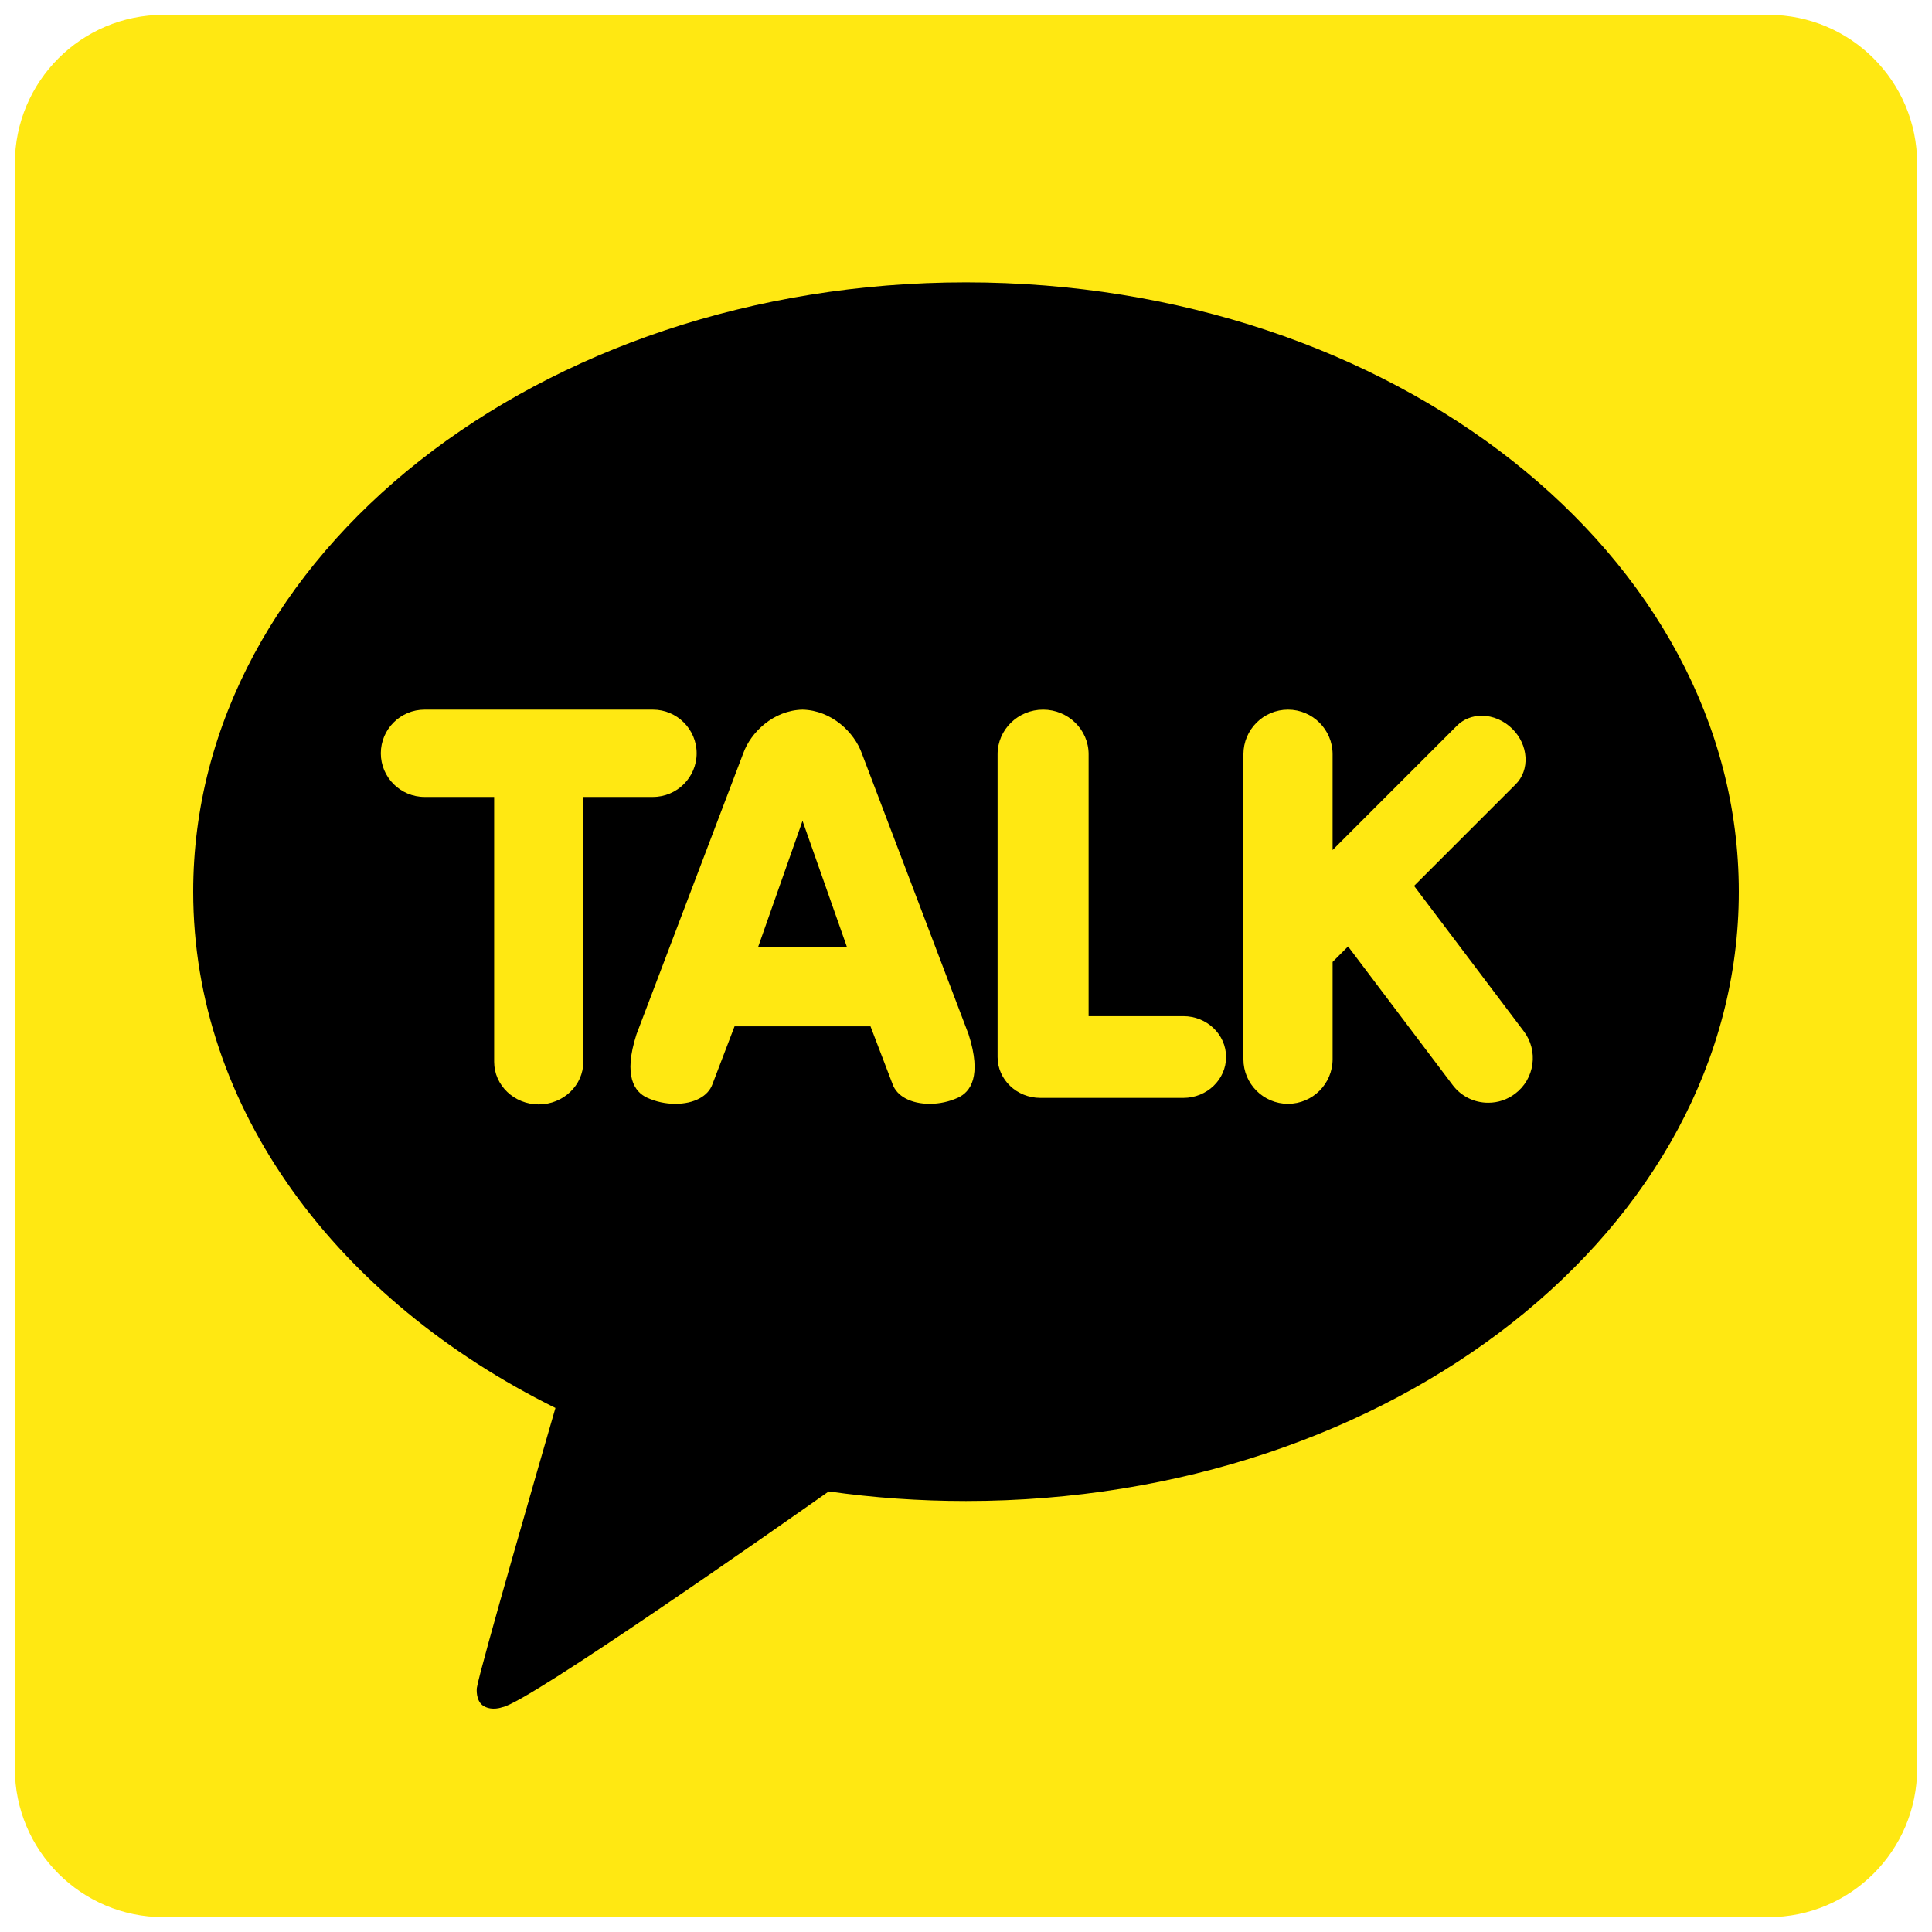
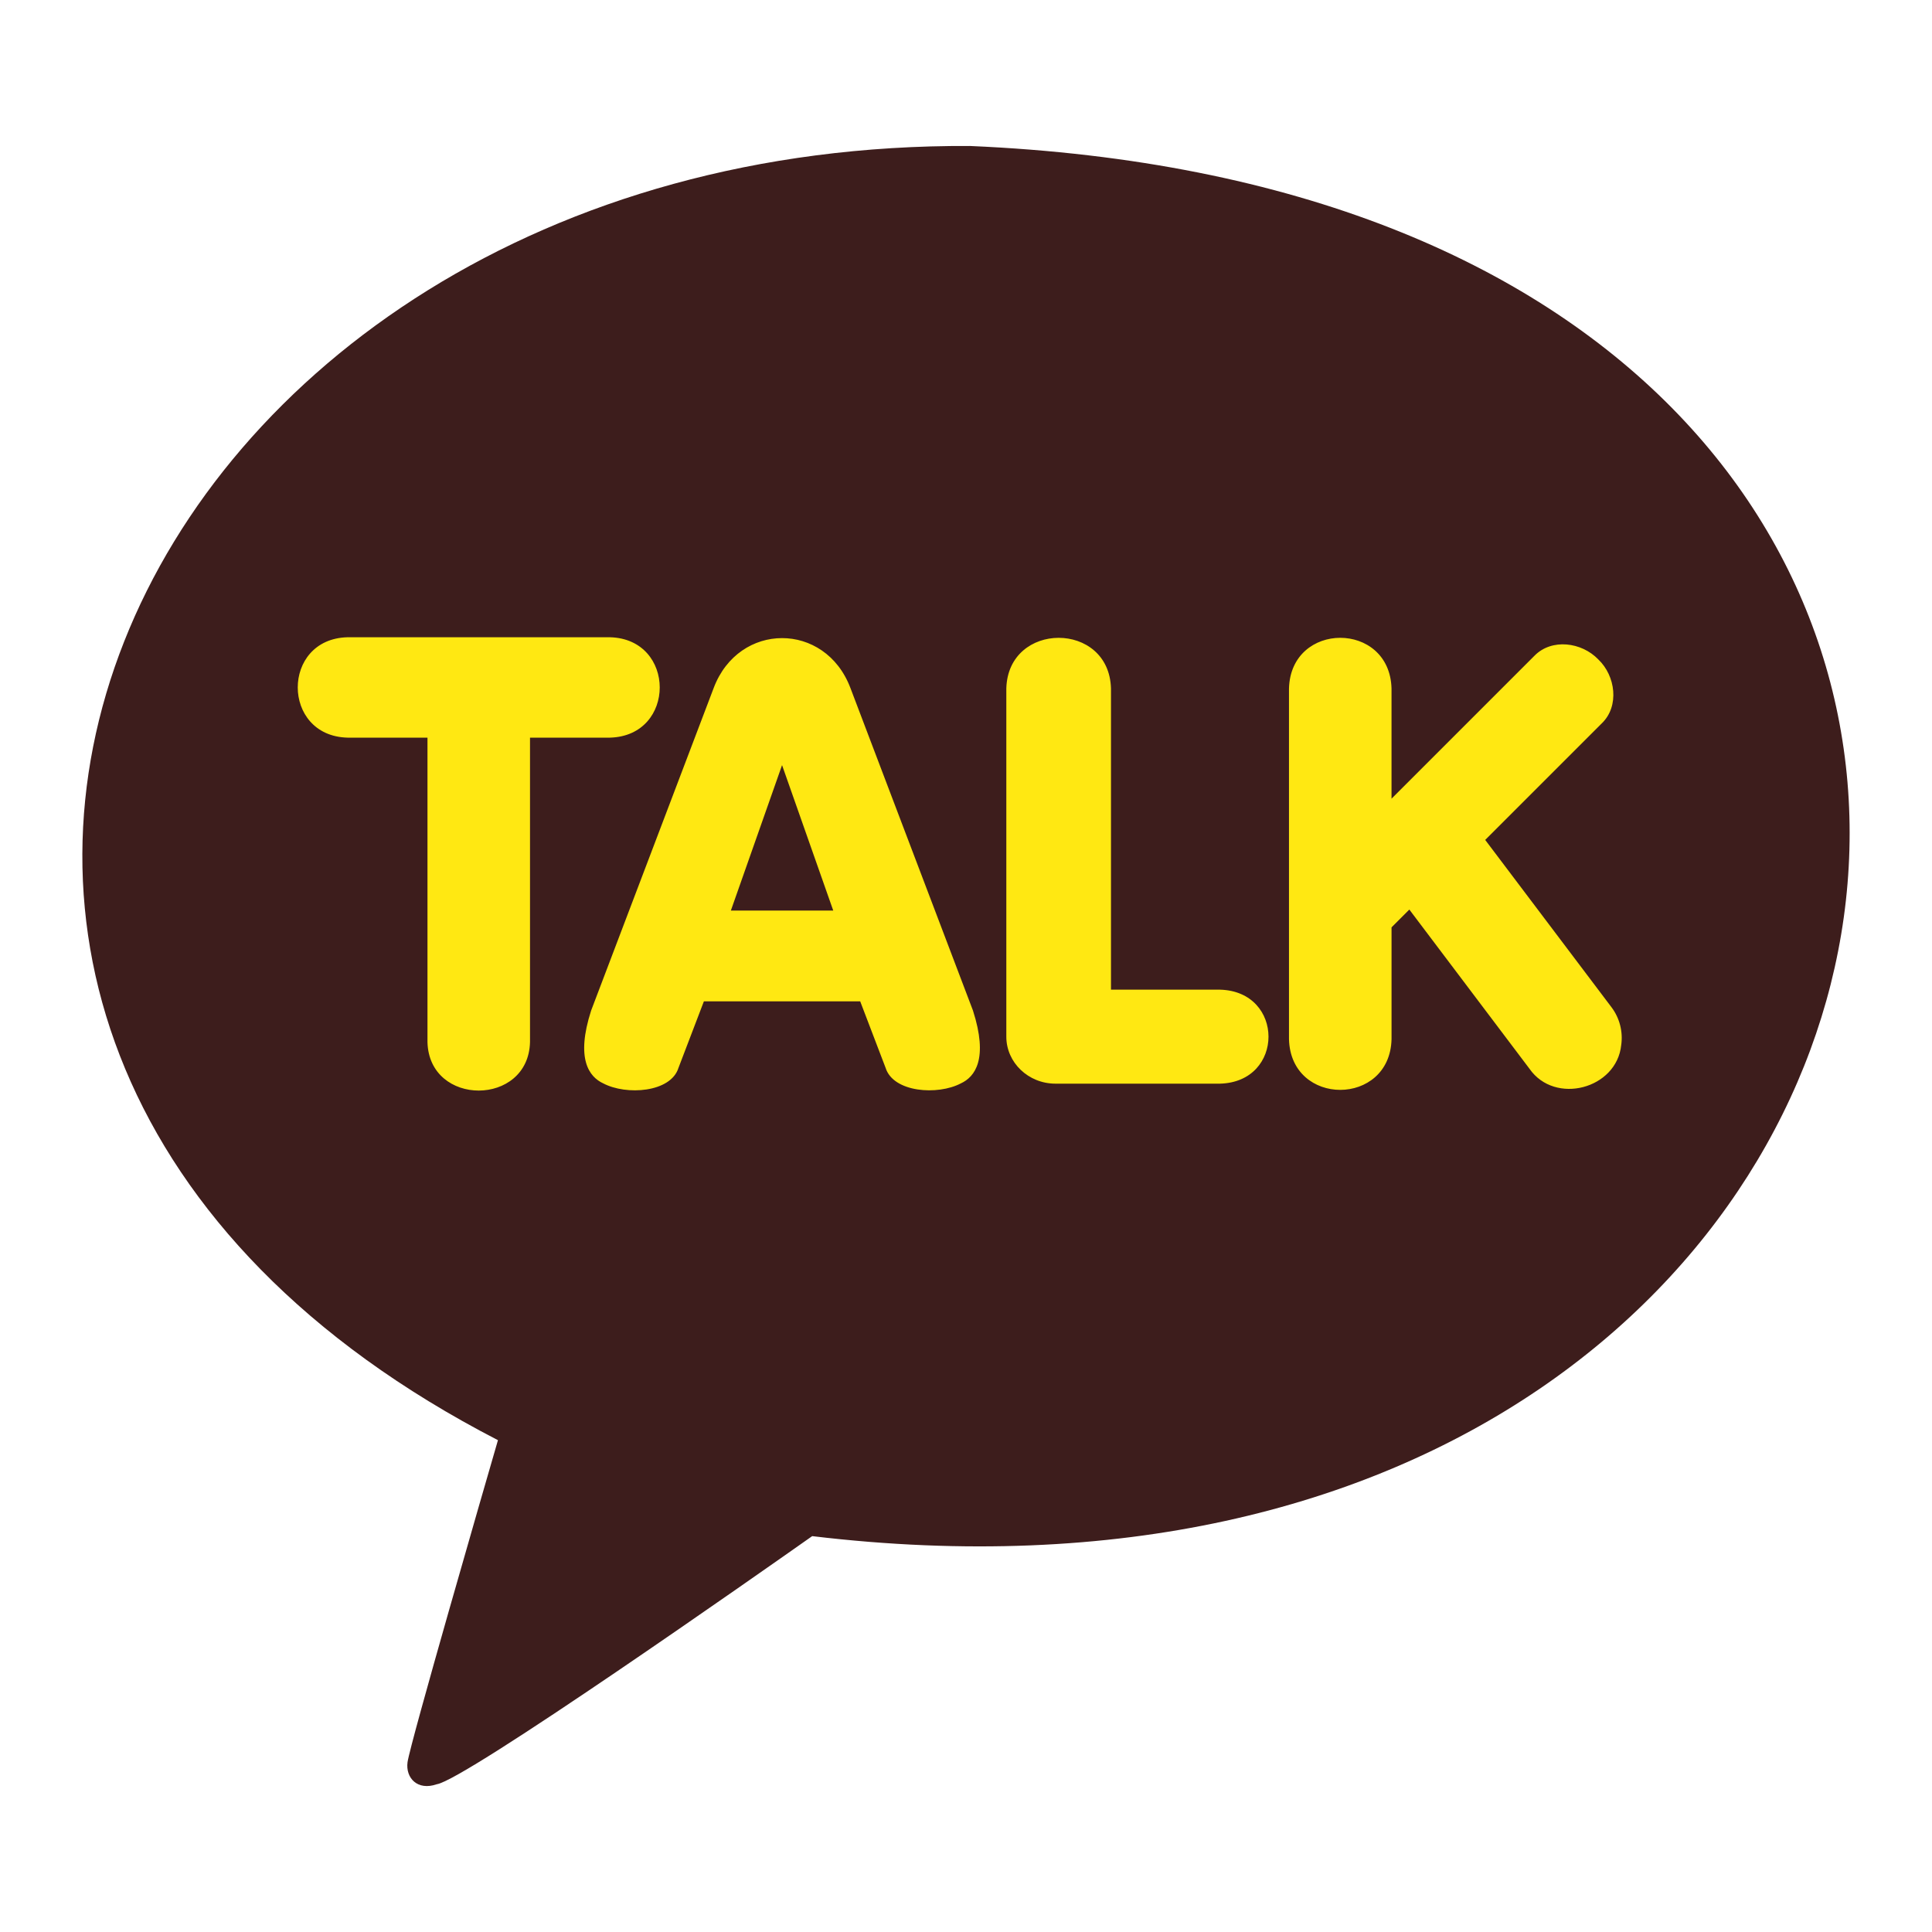
- <svg xmlns="http://www.w3.org/2000/svg" viewBox="-2 -2 260 260">
-   <path fill="#FFE812" d="M256 236c0 11.046-8.954 20-20 20H20c-11.046 0-20-8.954-20-20V20C0 8.954 8.954 0 20 0h216c11.046 0 20 8.954 20 20z" />
-   <path d="M128 36C70.562 36 24 72.713 24 118c0 29.279 19.466 54.97 48.748 69.477-1.593 5.494-10.237 35.344-10.581 37.689 0 0-.207 1.762.934 2.434s2.483.15 2.483.15c3.272-.457 37.943-24.811 43.944-29.04 5.995.849 12.168 1.29 18.472 1.29 57.438 0 104-36.712 104-82s-46.562-82-104-82" />
-   <path fill="#FFE812" d="M70.5 146.625c-3.309 0-6-2.57-6-5.73V105.25h-9.362c-3.247 0-5.888-2.636-5.888-5.875s2.642-5.875 5.888-5.875h30.724c3.247 0 5.888 2.636 5.888 5.875s-2.642 5.875-5.888 5.875H76.5v35.645c0 3.16-2.691 5.73-6 5.73m52.612-.078c-2.502 0-4.416-1.016-4.993-2.65l-2.971-7.778-18.296-.001-2.973 7.783c-.575 1.631-2.488 2.646-4.99 2.646a9.15 9.15 0 0 1-3.814-.828c-1.654-.763-3.244-2.861-1.422-8.52l14.352-37.776c1.011-2.873 4.082-5.833 7.99-5.922 3.919.088 6.99 3.049 8.003 5.928l14.346 37.759c1.826 5.672.236 7.771-1.418 8.532a9.2 9.2 0 0 1-3.814.827m-11.119-21.056L106 108.466l-5.993 17.025zM138 145.75c-3.171 0-5.75-2.468-5.75-5.5V99.5c0-3.309 2.748-6 6.125-6s6.125 2.691 6.125 6v35.25h12.75c3.171 0 5.75 2.468 5.75 5.5s-2.579 5.5-5.75 5.5zm33.334.797c-3.309 0-6-2.691-6-6V99.5c0-3.309 2.691-6 6-6s6 2.691 6 6v12.896l16.74-16.74c.861-.861 2.044-1.335 3.328-1.335 1.498 0 3.002.646 4.129 1.772 1.051 1.05 1.678 2.401 1.764 3.804.087 1.415-.384 2.712-1.324 3.653l-13.673 13.671 14.769 19.566a5.95 5.95 0 0 1 1.152 4.445 5.96 5.96 0 0 1-2.328 3.957 5.94 5.94 0 0 1-3.609 1.211 5.95 5.95 0 0 1-4.793-2.385l-14.071-18.644-2.082 2.082v13.091a6.01 6.01 0 0 1-6.002 6.003" />
+ <svg xmlns="http://www.w3.org/2000/svg" viewBox="0 0 100 100" xml:space="preserve">
+   <style>.st102{fill:#3d1d1c}</style>
+   <g id="Layer_1" />
+   <g id="Layer_2">
+     <path class="st102" d="M50.208 7.556C6.123 7.324-14.318 53.867 25.774 74.543c-.705 2.429-4.527 15.63-4.68 16.667-.109.811.509 1.491 1.511 1.143 1.448-.203 16.78-10.973 19.434-12.843 63.573 7.609 76.091-69.034 8.169-71.954" />
+     <path d="M27.433 53.943c-.086 3.333-5.216 3.346-5.307 0V38.18h-4.14c-3.429-.087-3.436-5.107 0-5.196h13.587c3.431.091 3.435 5.105 0 5.196h-4.14zm22.3 2.133c-1.191.628-3.495.475-3.895-.806l-1.314-3.44h-8.091l-1.315 3.442c-.398 1.279-2.703 1.433-3.893.804-.732-.337-1.435-1.265-.629-3.768l6.347-16.705c1.299-3.426 5.766-3.441 7.073.003l6.344 16.698c.807 2.508.104 3.436-.627 3.772m13.41.014H54.63c-1.402 0-2.543-1.091-2.543-2.432V35.637c.091-3.492 5.324-3.503 5.417 0v15.588h5.639c3.349.083 3.356 4.78 0 4.865m20.771-1.998c-.236 2.275-3.433 3.113-4.745 1.231l-6.222-8.245-.921.921v5.789c-.087 3.492-5.216 3.505-5.308.001V35.637c.092-3.495 5.213-3.502 5.307 0v5.703l7.403-7.403c.888-.901 2.432-.707 3.298.193.901.856 1.096 2.418.195 3.298l-6.047 6.046 6.531 8.653c.425.56.608 1.268.509 1.965" style="fill:#ffe812" />
+     <path class="st102" d="M37.829 47.131h5.3l-2.65-7.529z" />
+   </g>
</svg>
